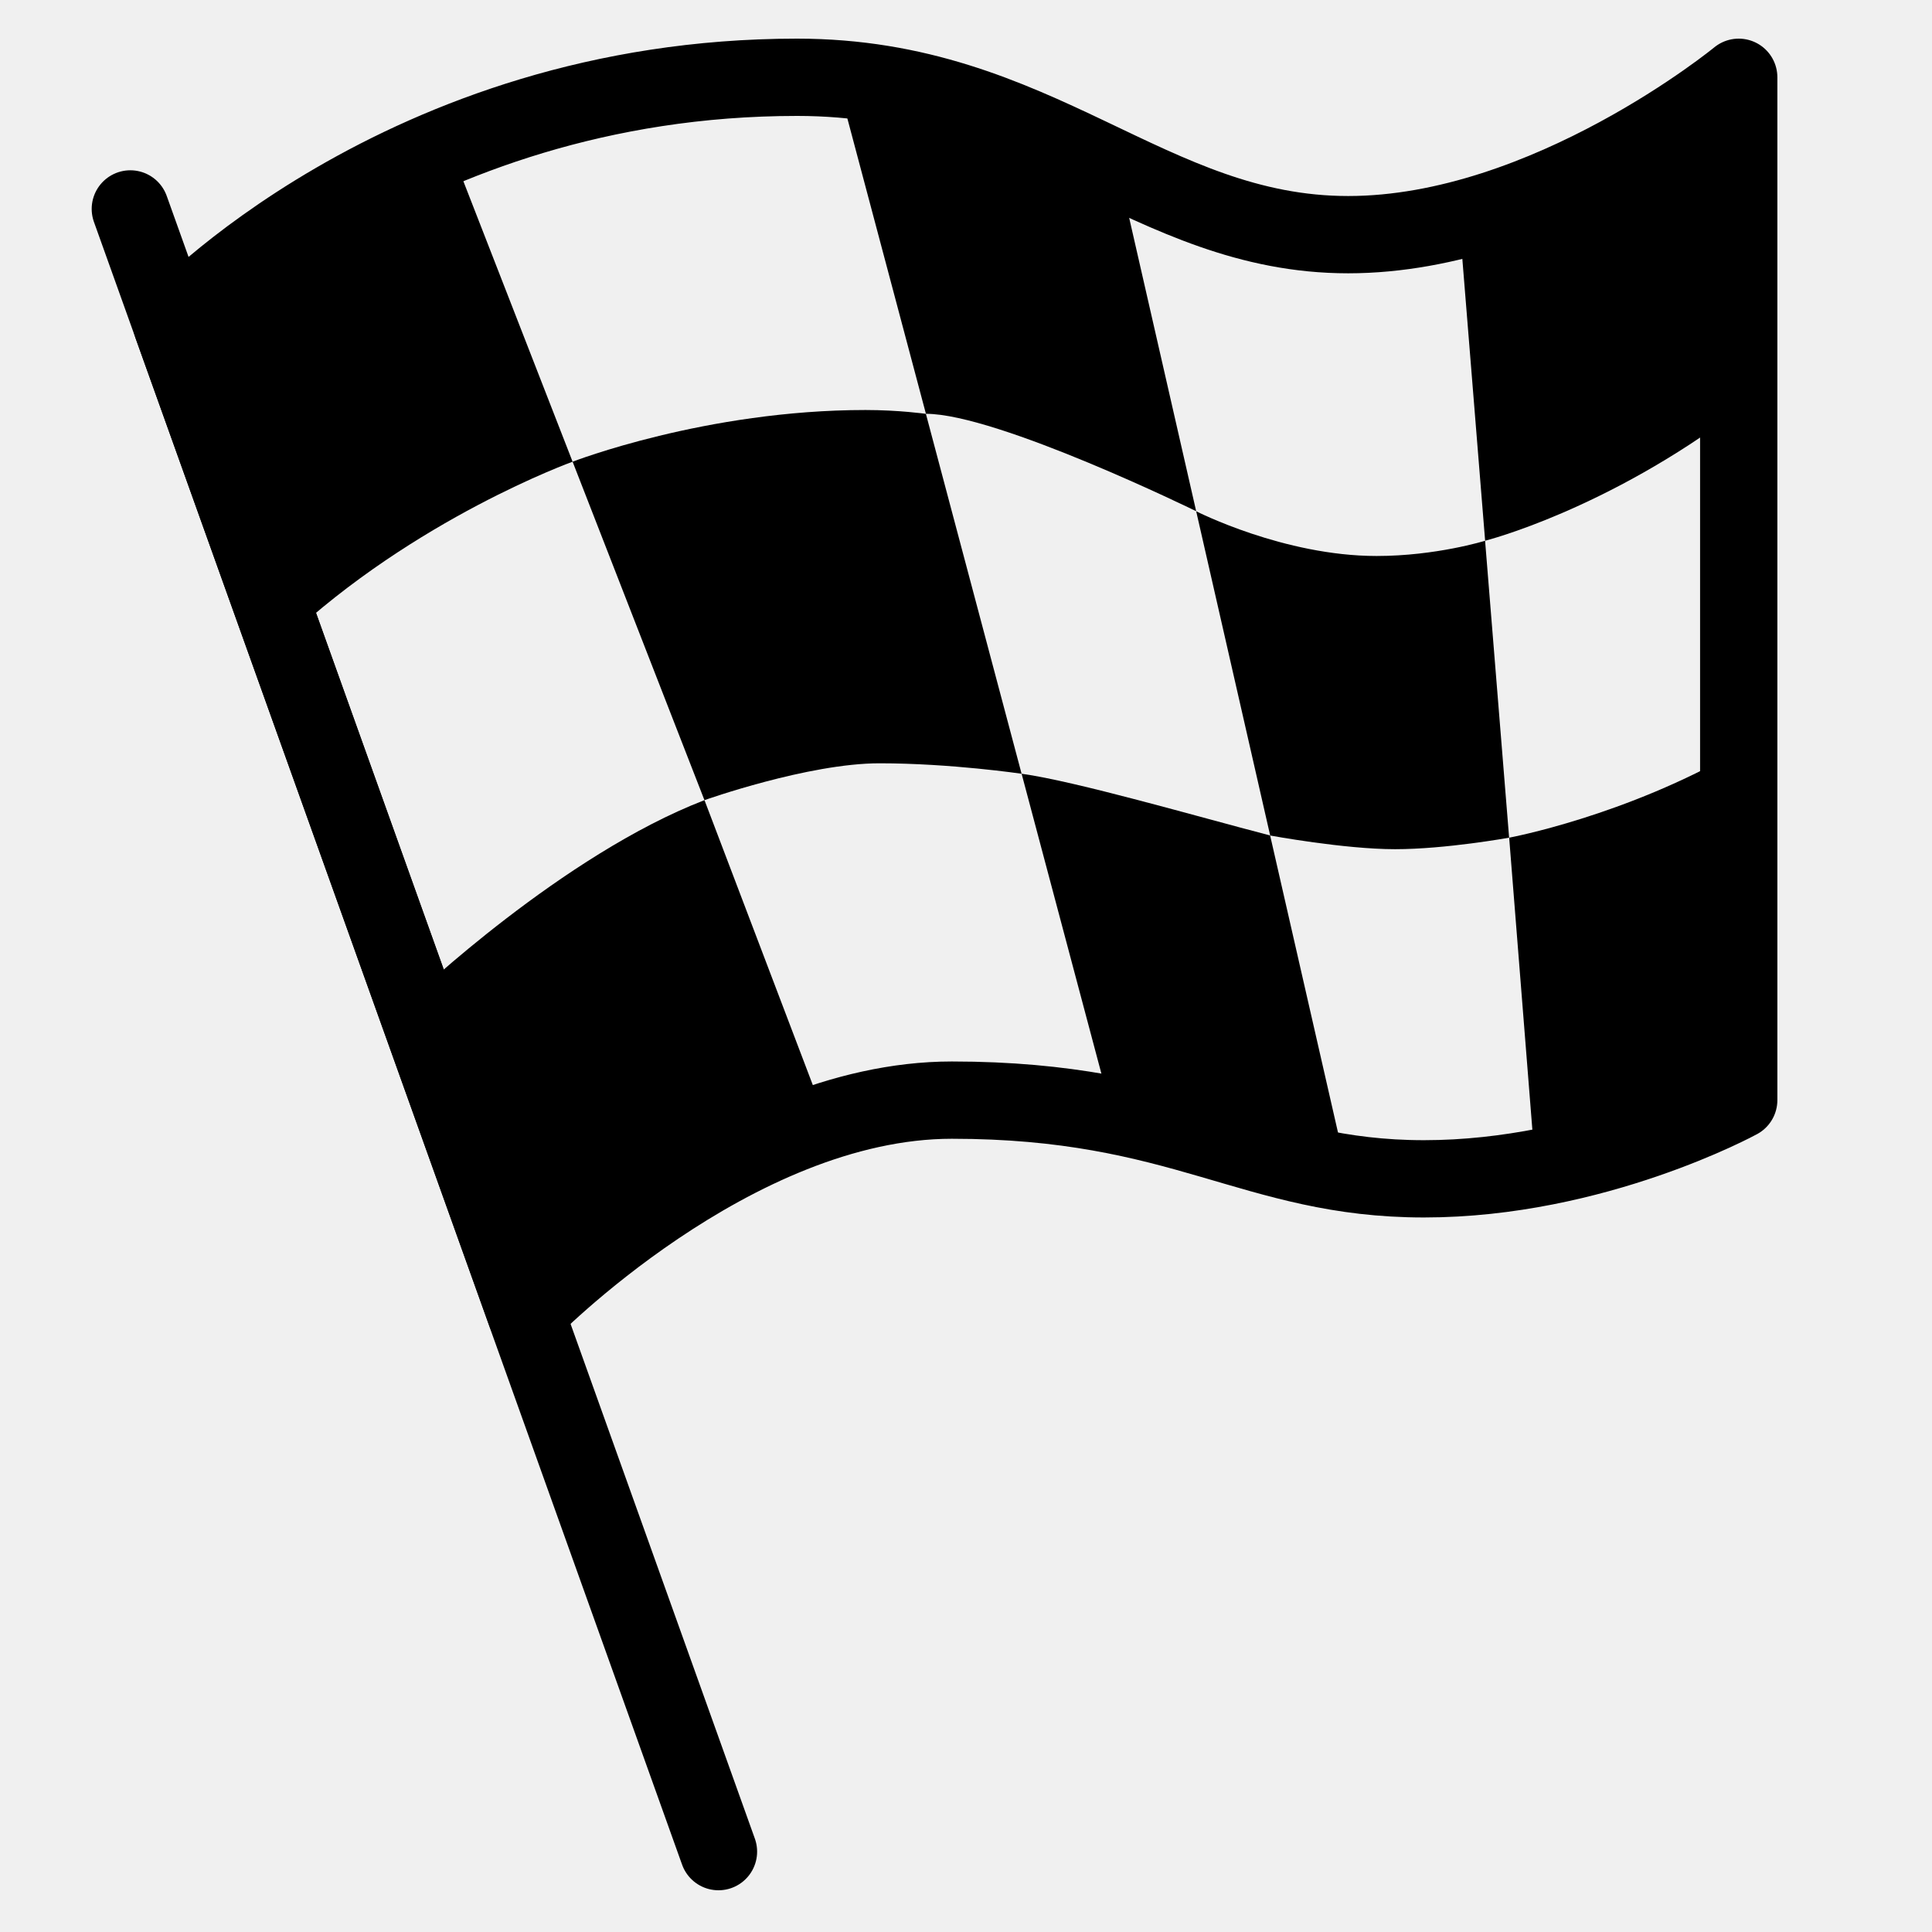
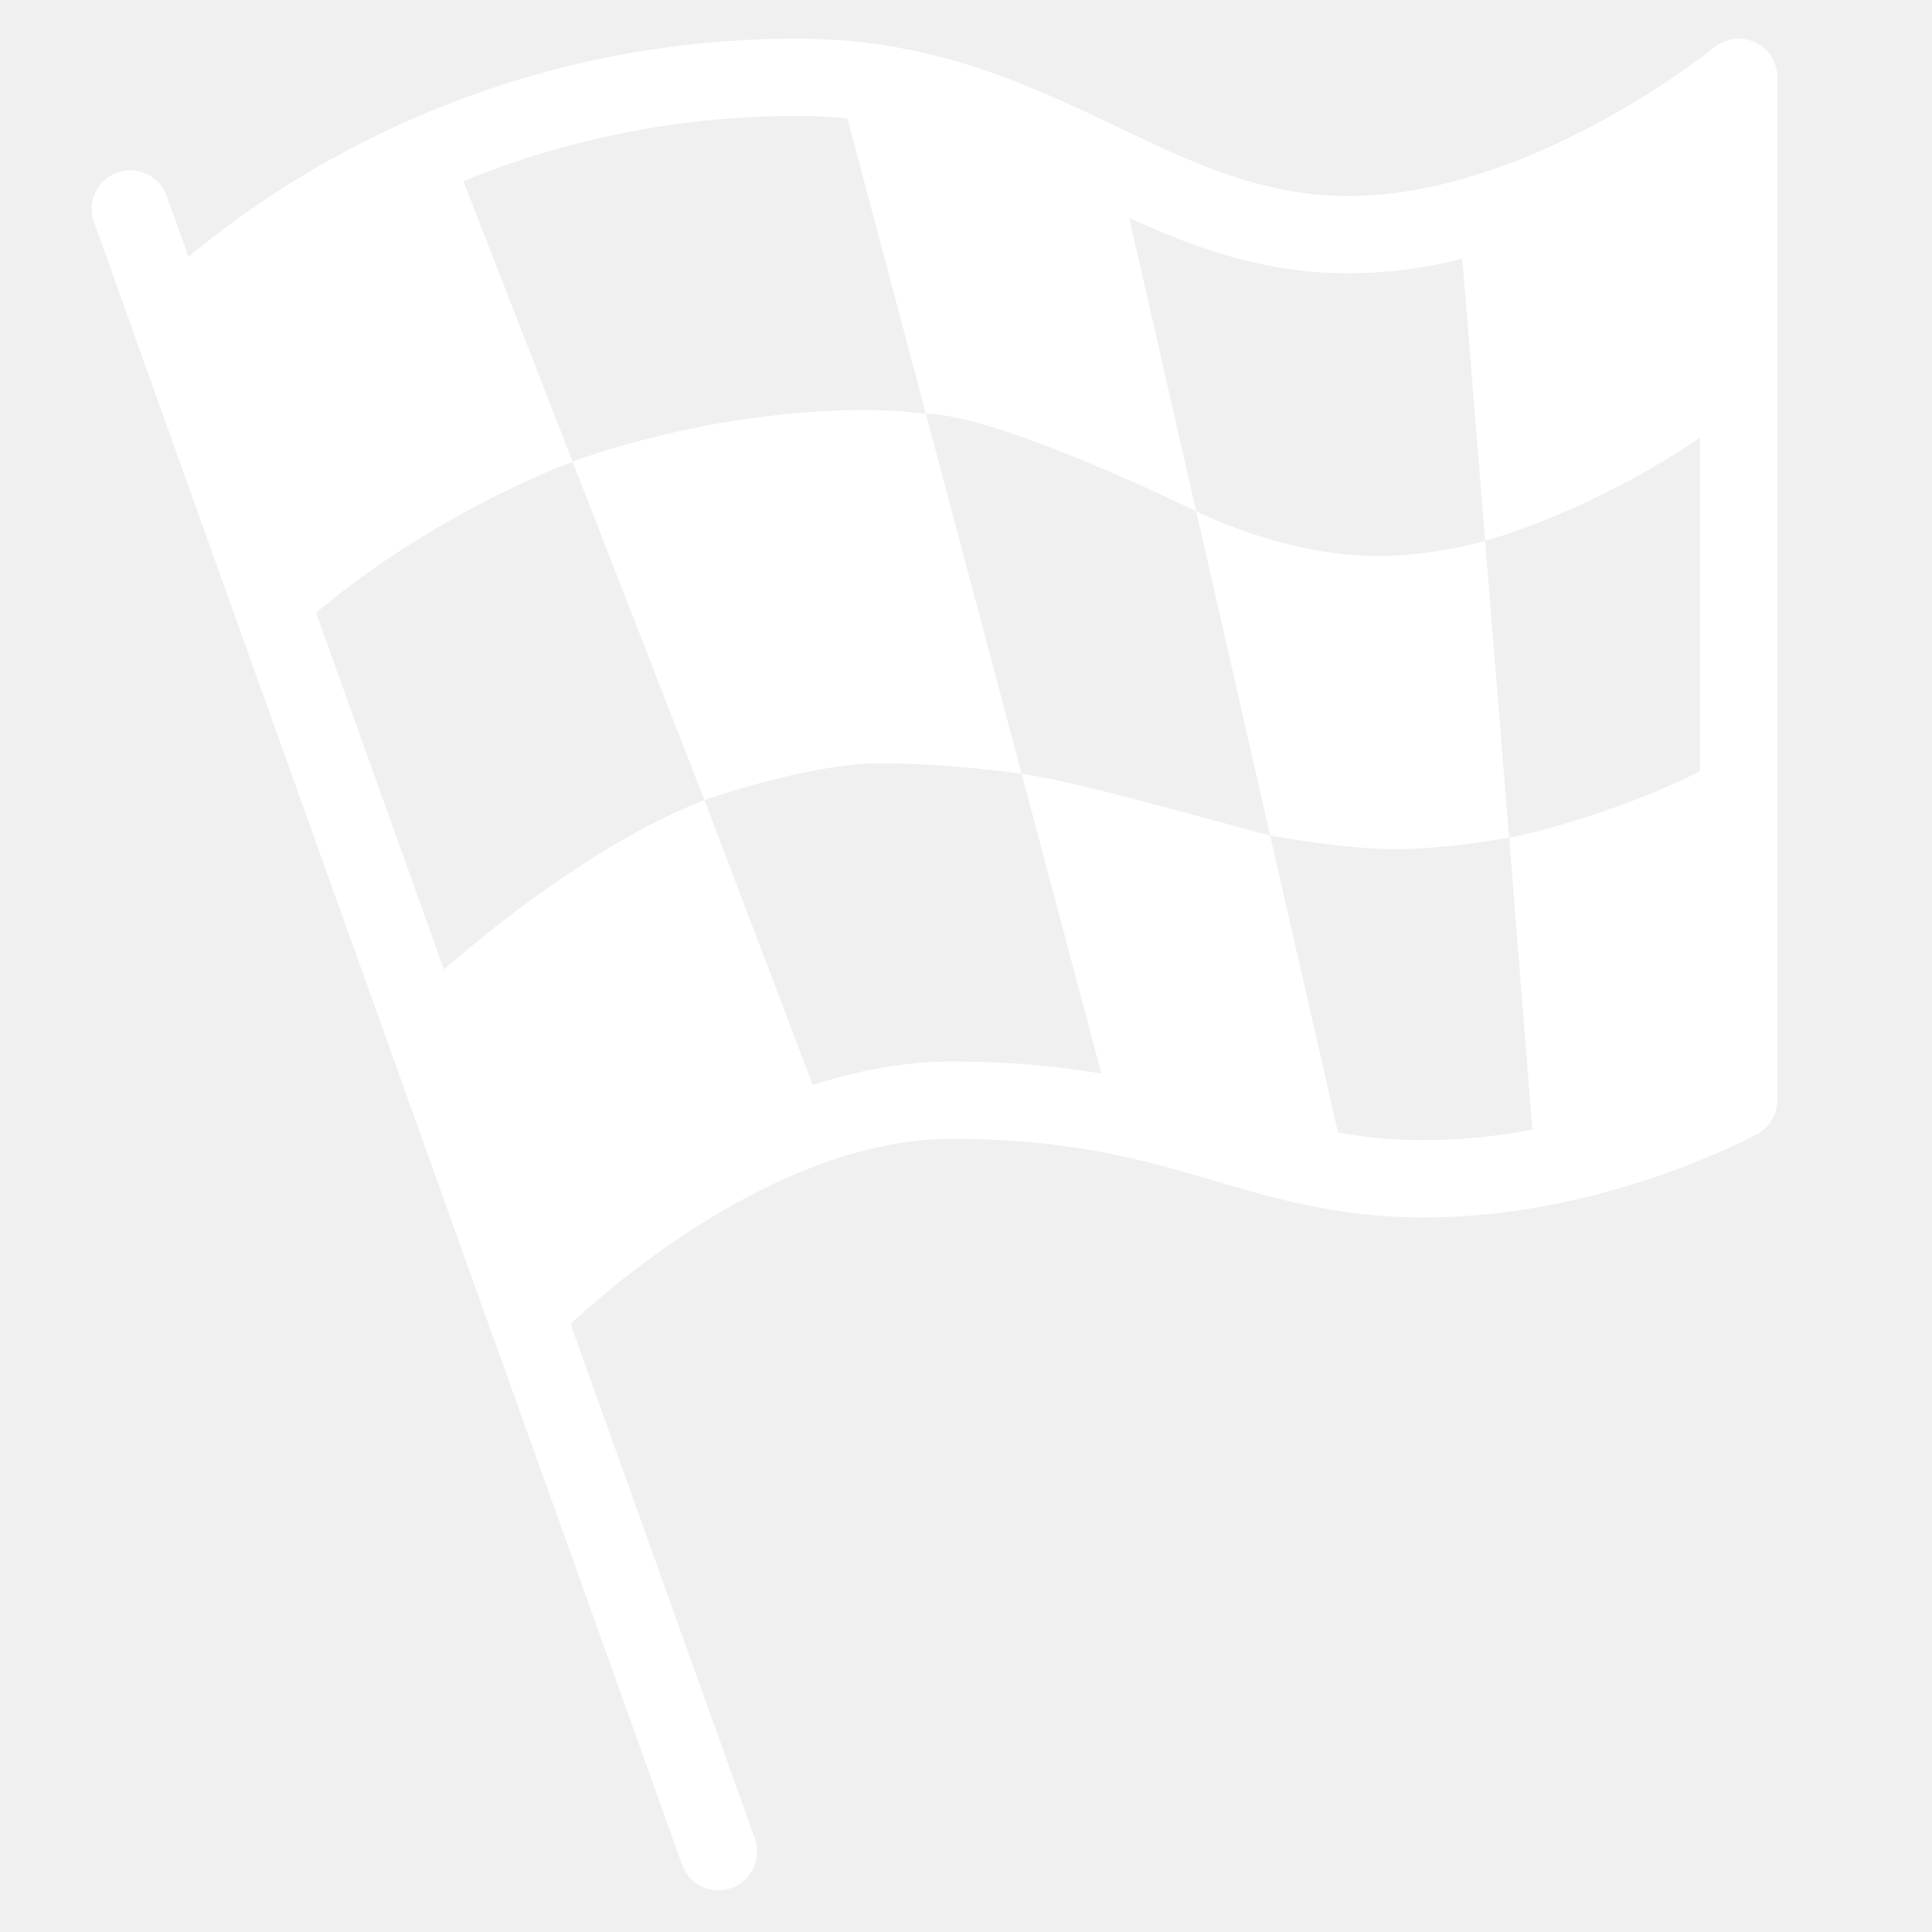
<svg xmlns="http://www.w3.org/2000/svg" enable-background="new 0 0 50 50" height="50px" id="Layer_1" version="1.1" viewBox="0 0 50 50" width="50px" xml:space="preserve">
  <rect fill="none" height="50" width="50" />
-   <line class="my-color" fill="none" stroke="#000000" stroke-linecap="round" stroke-linejoin="round" stroke-miterlimit="10" stroke-width="2" x1="18.594" x2="3.373" y1="47.92" y2="5.407" />
-   <path class="stroke-my-color" d="  M4.448,8.409c0,0,5.911-6.409,16.179-6.409c6.25,0,9.106,4.073,14.264,4.073C40.046,6.073,44.998,2,44.998,2v26.471  c0,0-3.723,2.037-8.146,2.037c-4.421,0-6.225-2.037-12.217-2.037c-5.683,0-11.025,5.516-11.025,5.516L4.448,8.409z" fill="none" stroke="#000000" stroke-linecap="round" stroke-linejoin="round" stroke-miterlimit="10" stroke-width="2" />
-   <path class="my-color" d="M4.448,8.409c0,0,3.067-3.248,7.207-4.584l3.164,8.124c0,0-4.086,1.47-7.422,4.605L4.553,8.709" />
-   <path class="my-color" d="M14.819,11.949l3.412,8.759c0,0,2.683-0.954,4.53-0.954s3.678,0.271,3.678,0.271l-2.477-9.315c0,0-0.7-0.099-1.563-0.099  C18.264,10.611,14.819,11.949,14.819,11.949z" />
-   <path class="my-color" d="M10.72,25.776l2.89,8.21c0,0,3.997-3.832,7.804-4.91l-3.182-8.368C14.566,22.12,10.72,25.776,10.72,25.776z" />
-   <path class="my-color" d="M21.676,2.111l2.287,8.598c1.85,0,6.994,2.521,6.994,2.521l-2.028-8.879C27.766,3.916,24.721,2.255,21.676,2.111z" />
-   <path class="my-color" d="M26.439,20.024l2.355,8.851c1.186,0,4.586,1.449,6.065,1.449l-1.988-8.702C30.957,21.124,27.859,20.223,26.439,20.024z" />
-   <path class="my-color" d="M30.957,13.231l1.915,8.392c0,0,1.916,0.354,3.231,0.354c1.314,0,2.953-0.298,2.953-0.298l-0.622-7.684  c0,0-1.269,0.394-2.807,0.394C33.225,14.389,30.957,13.231,30.957,13.231z" />
-   <path class="my-color" d="M37.762,5.671l0.673,8.323c0,0,3.129-0.786,6.565-3.384L44.998,2C41.053,5.022,37.762,5.671,37.762,5.671z" />
-   <path class="my-color" d="M39.057,21.679c0,0,3.014-0.559,5.941-2.259v9.051c-3.117,1.496-5.261,1.767-5.261,1.767L39.057,21.679z" />
+   <line stroke="#FFF" class="my-color" fill="none" stroke-linecap="round" stroke-linejoin="round" stroke-miterlimit="10" stroke-width="2" x1="18.594" x2="3.373" y1="47.92" y2="5.407" />
+   <path stroke="#FFF" class="stroke-my-color" d="M4.448,8.409c0,0,5.911-6.409,16.179-6.409c6.25,0,9.106,4.073,14.264,4.073C40.046,6.073,44.998,2,44.998,2v26.471  c0,0-3.723,2.037-8.146,2.037c-4.421,0-6.225-2.037-12.217-2.037c-5.683,0-11.025,5.516-11.025,5.516L4.448,8.409z" fill="none" stroke-linecap="round" stroke-linejoin="round" stroke-miterlimit="10" stroke-width="2" />
+   <path fill="#FFF" class="my-color" d="M4.448,8.409c0,0,3.067-3.248,7.207-4.584l3.164,8.124c0,0-4.086,1.47-7.422,4.605L4.553,8.709" />
+   <path fill="#FFF" class="my-color" d="M14.819,11.949l3.412,8.759c0,0,2.683-0.954,4.53-0.954s3.678,0.271,3.678,0.271l-2.477-9.315c0,0-0.7-0.099-1.563-0.099  C18.264,10.611,14.819,11.949,14.819,11.949z" />
+   <path fill="#FFF" class="my-color" d="M10.72,25.776l2.89,8.21c0,0,3.997-3.832,7.804-4.91l-3.182-8.368C14.566,22.12,10.72,25.776,10.72,25.776z" />
+   <path fill="#FFF" class="my-color" d="M21.676,2.111l2.287,8.598c1.85,0,6.994,2.521,6.994,2.521l-2.028-8.879C27.766,3.916,24.721,2.255,21.676,2.111z" />
+   <path fill="#FFF" class="my-color" d="M26.439,20.024l2.355,8.851c1.186,0,4.586,1.449,6.065,1.449l-1.988-8.702C30.957,21.124,27.859,20.223,26.439,20.024z" />
+   <path fill="#FFF" class="my-color" d="M30.957,13.231l1.915,8.392c0,0,1.916,0.354,3.231,0.354c1.314,0,2.953-0.298,2.953-0.298l-0.622-7.684  c0,0-1.269,0.394-2.807,0.394C33.225,14.389,30.957,13.231,30.957,13.231z" />
+   <path fill="#FFF" class="my-color" d="M37.762,5.671l0.673,8.323c0,0,3.129-0.786,6.565-3.384L44.998,2C41.053,5.022,37.762,5.671,37.762,5.671z" />
+   <path fill="#FFF" class="my-color" d="M39.057,21.679c0,0,3.014-0.559,5.941-2.259v9.051c-3.117,1.496-5.261,1.767-5.261,1.767L39.057,21.679z" />
</svg>
